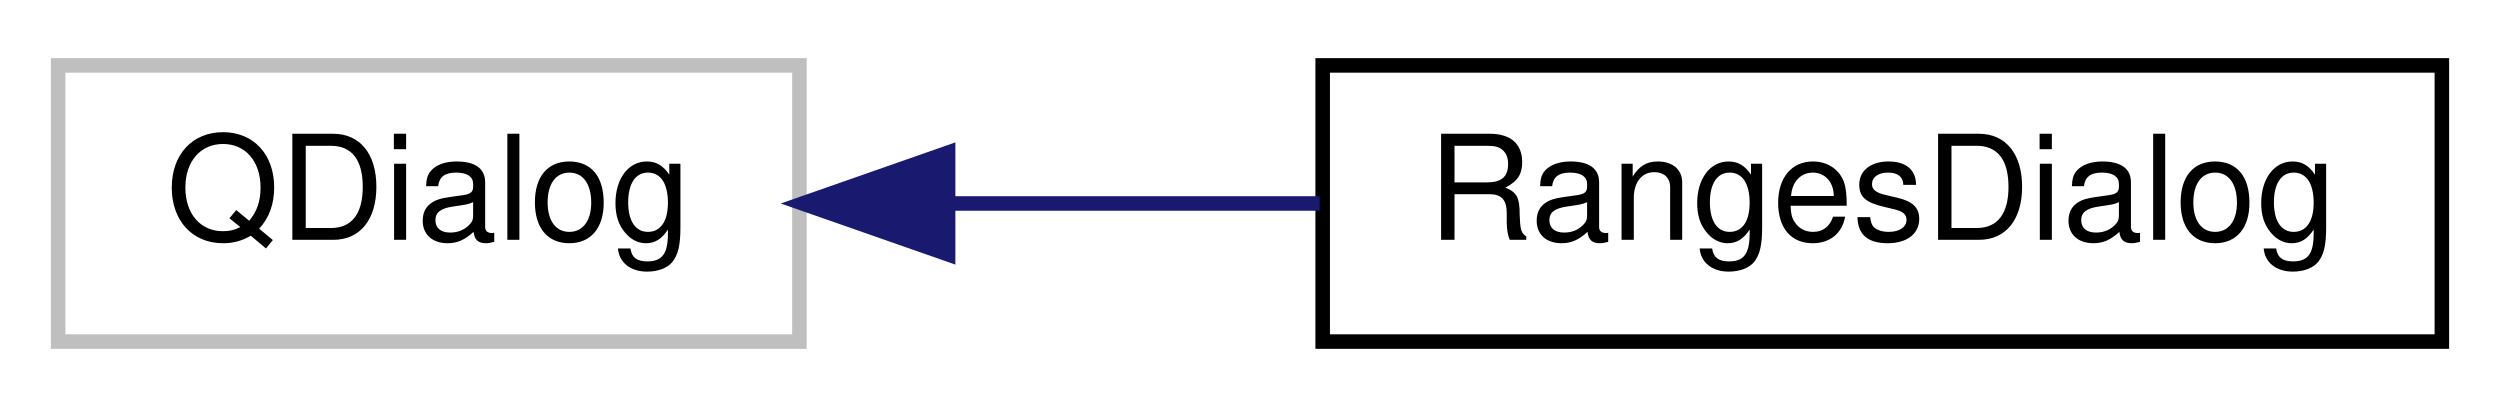
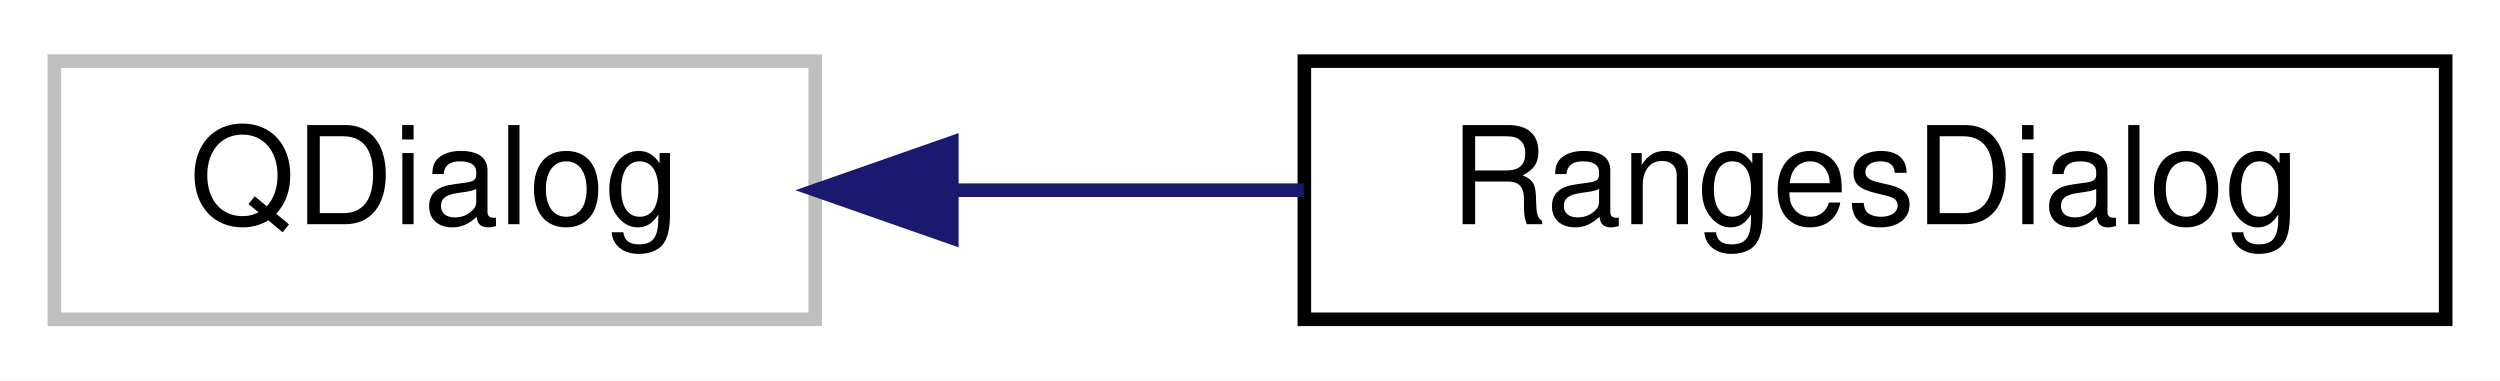
- <svg xmlns="http://www.w3.org/2000/svg" xmlns:xlink="http://www.w3.org/1999/xlink" width="172pt" height="28pt" viewBox="0.00 0.00 172.00 28.00">
+ <svg xmlns="http://www.w3.org/2000/svg" xmlns:xlink="http://www.w3.org/1999/xlink" width="184pt" height="28pt" viewBox="0.00 0.00 184.00 28.00">
  <g id="graph0" class="graph" transform="scale(1 1) rotate(0) translate(4 24)">
-     <polygon fill="white" stroke="none" points="-4,4 -4,-24 168,-24 168,4 -4,4" />
+     <polygon fill="white" stroke="none" points="-4,4 -4,-24 180,-24 180,4 -4,4" />
    <g id="node1" class="node">
-       <polygon fill="white" stroke="#bfbfbf" points="0,-0.5 0,-19.5 51,-19.5 51,-0.5 0,-0.5" />
-       <text text-anchor="middle" x="25.5" y="-7.5" font-family="Helvetica,sans-Serif" font-size="10.00">QDialog</text>
+       <polygon fill="white" stroke="#bfbfbf" points="0,-0.5 0,-19.5 56,-19.5 56,-0.5 0,-0.5" />
+       <text text-anchor="middle" x="28" y="-7.5" font-family="Helvetica,sans-Serif" font-size="10.00">QDialog</text>
    </g>
    <g id="node2" class="node">
      <g id="a_node2">
        <a xlink:href="class_ranges_dialog.html" target="_top" xlink:title="Диалоговое окно для изменения границ осей координат. ">
-           <polygon fill="white" stroke="black" points="87,-0.5 87,-19.5 164,-19.5 164,-0.5 87,-0.5" />
-           <text text-anchor="middle" x="125.5" y="-7.5" font-family="Helvetica,sans-Serif" font-size="10.00">RangesDialog</text>
+           <polygon fill="white" stroke="black" points="92,-0.5 92,-19.5 176,-19.5 176,-0.5 92,-0.5" />
+           <text text-anchor="middle" x="134" y="-7.5" font-family="Helvetica,sans-Serif" font-size="10.00">RangesDialog</text>
        </a>
      </g>
    </g>
    <g id="edge1" class="edge">
-       <path fill="none" stroke="midnightblue" d="M61.299,-10C69.56,-10 78.411,-10 86.795,-10" />
-       <polygon fill="midnightblue" stroke="midnightblue" points="61.23,-6.5 51.23,-10 61.23,-13.5 61.23,-6.5" />
+       <path fill="none" stroke="midnightblue" d="M66.248,-10C74.587,-10 83.478,-10 91.961,-10" />
+       <polygon fill="midnightblue" stroke="midnightblue" points="66.053,-6.5 56.053,-10 66.053,-13.5 66.053,-6.5" />
    </g>
  </g>
</svg>
